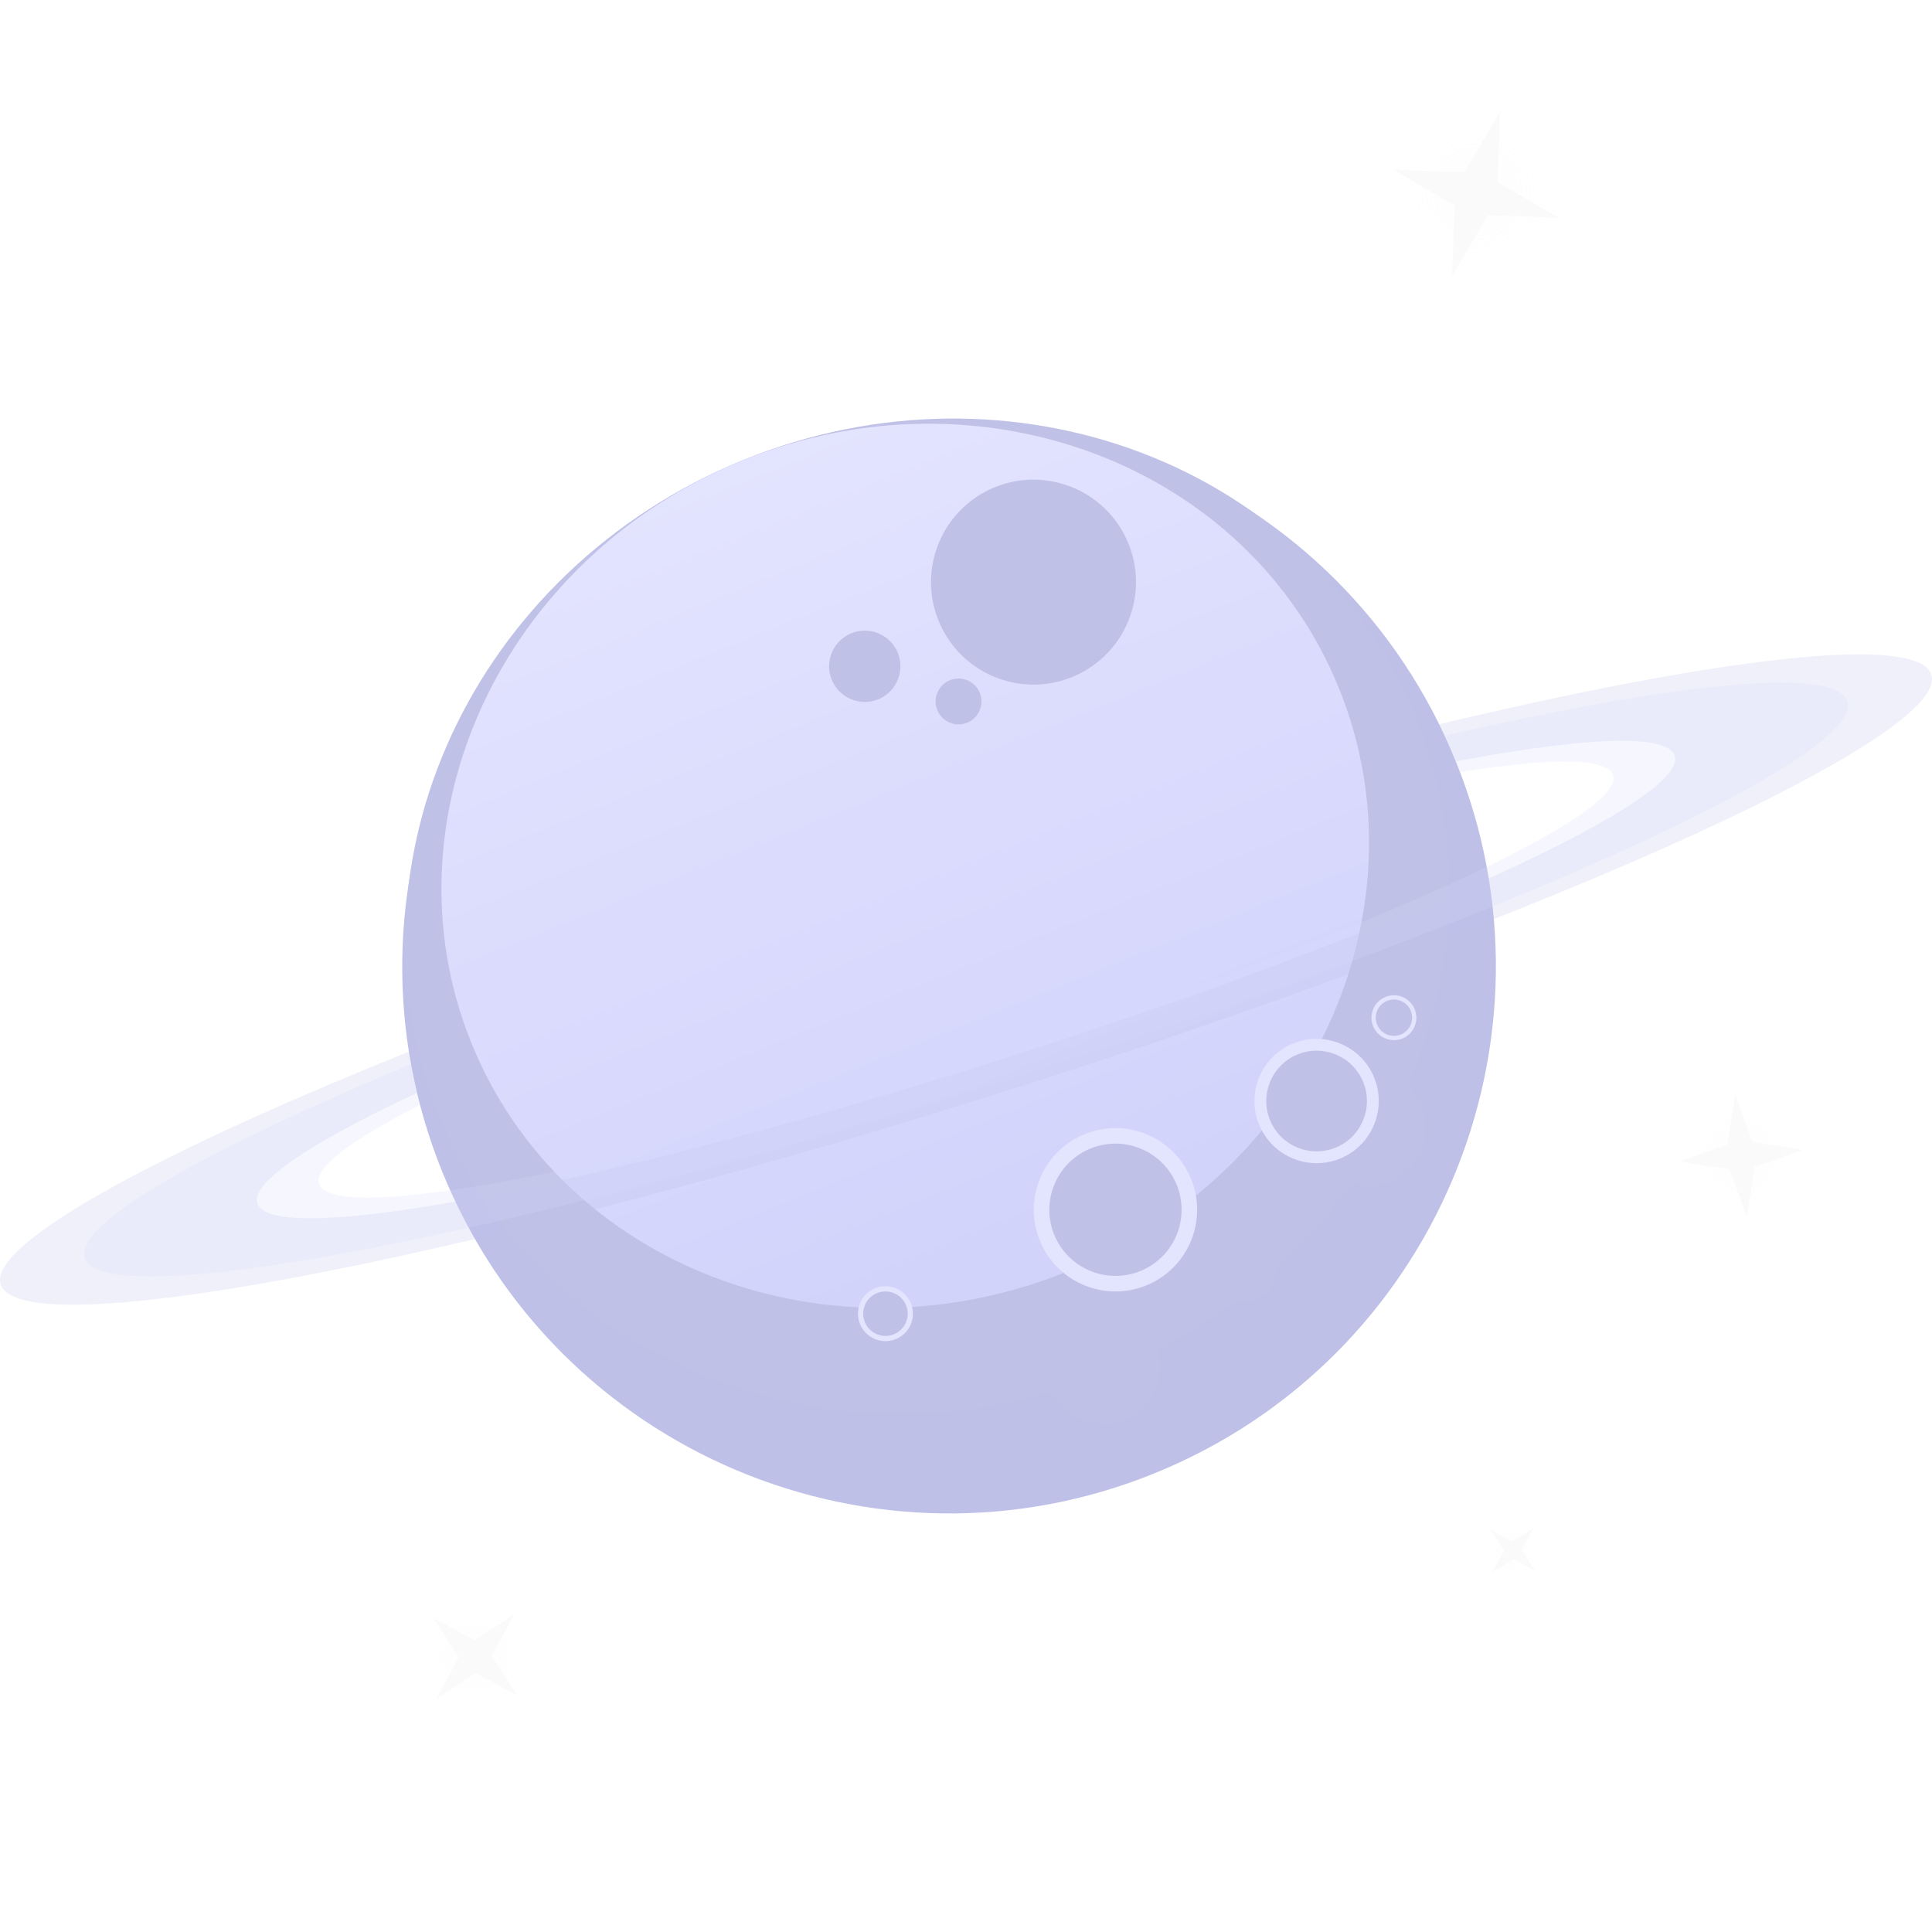
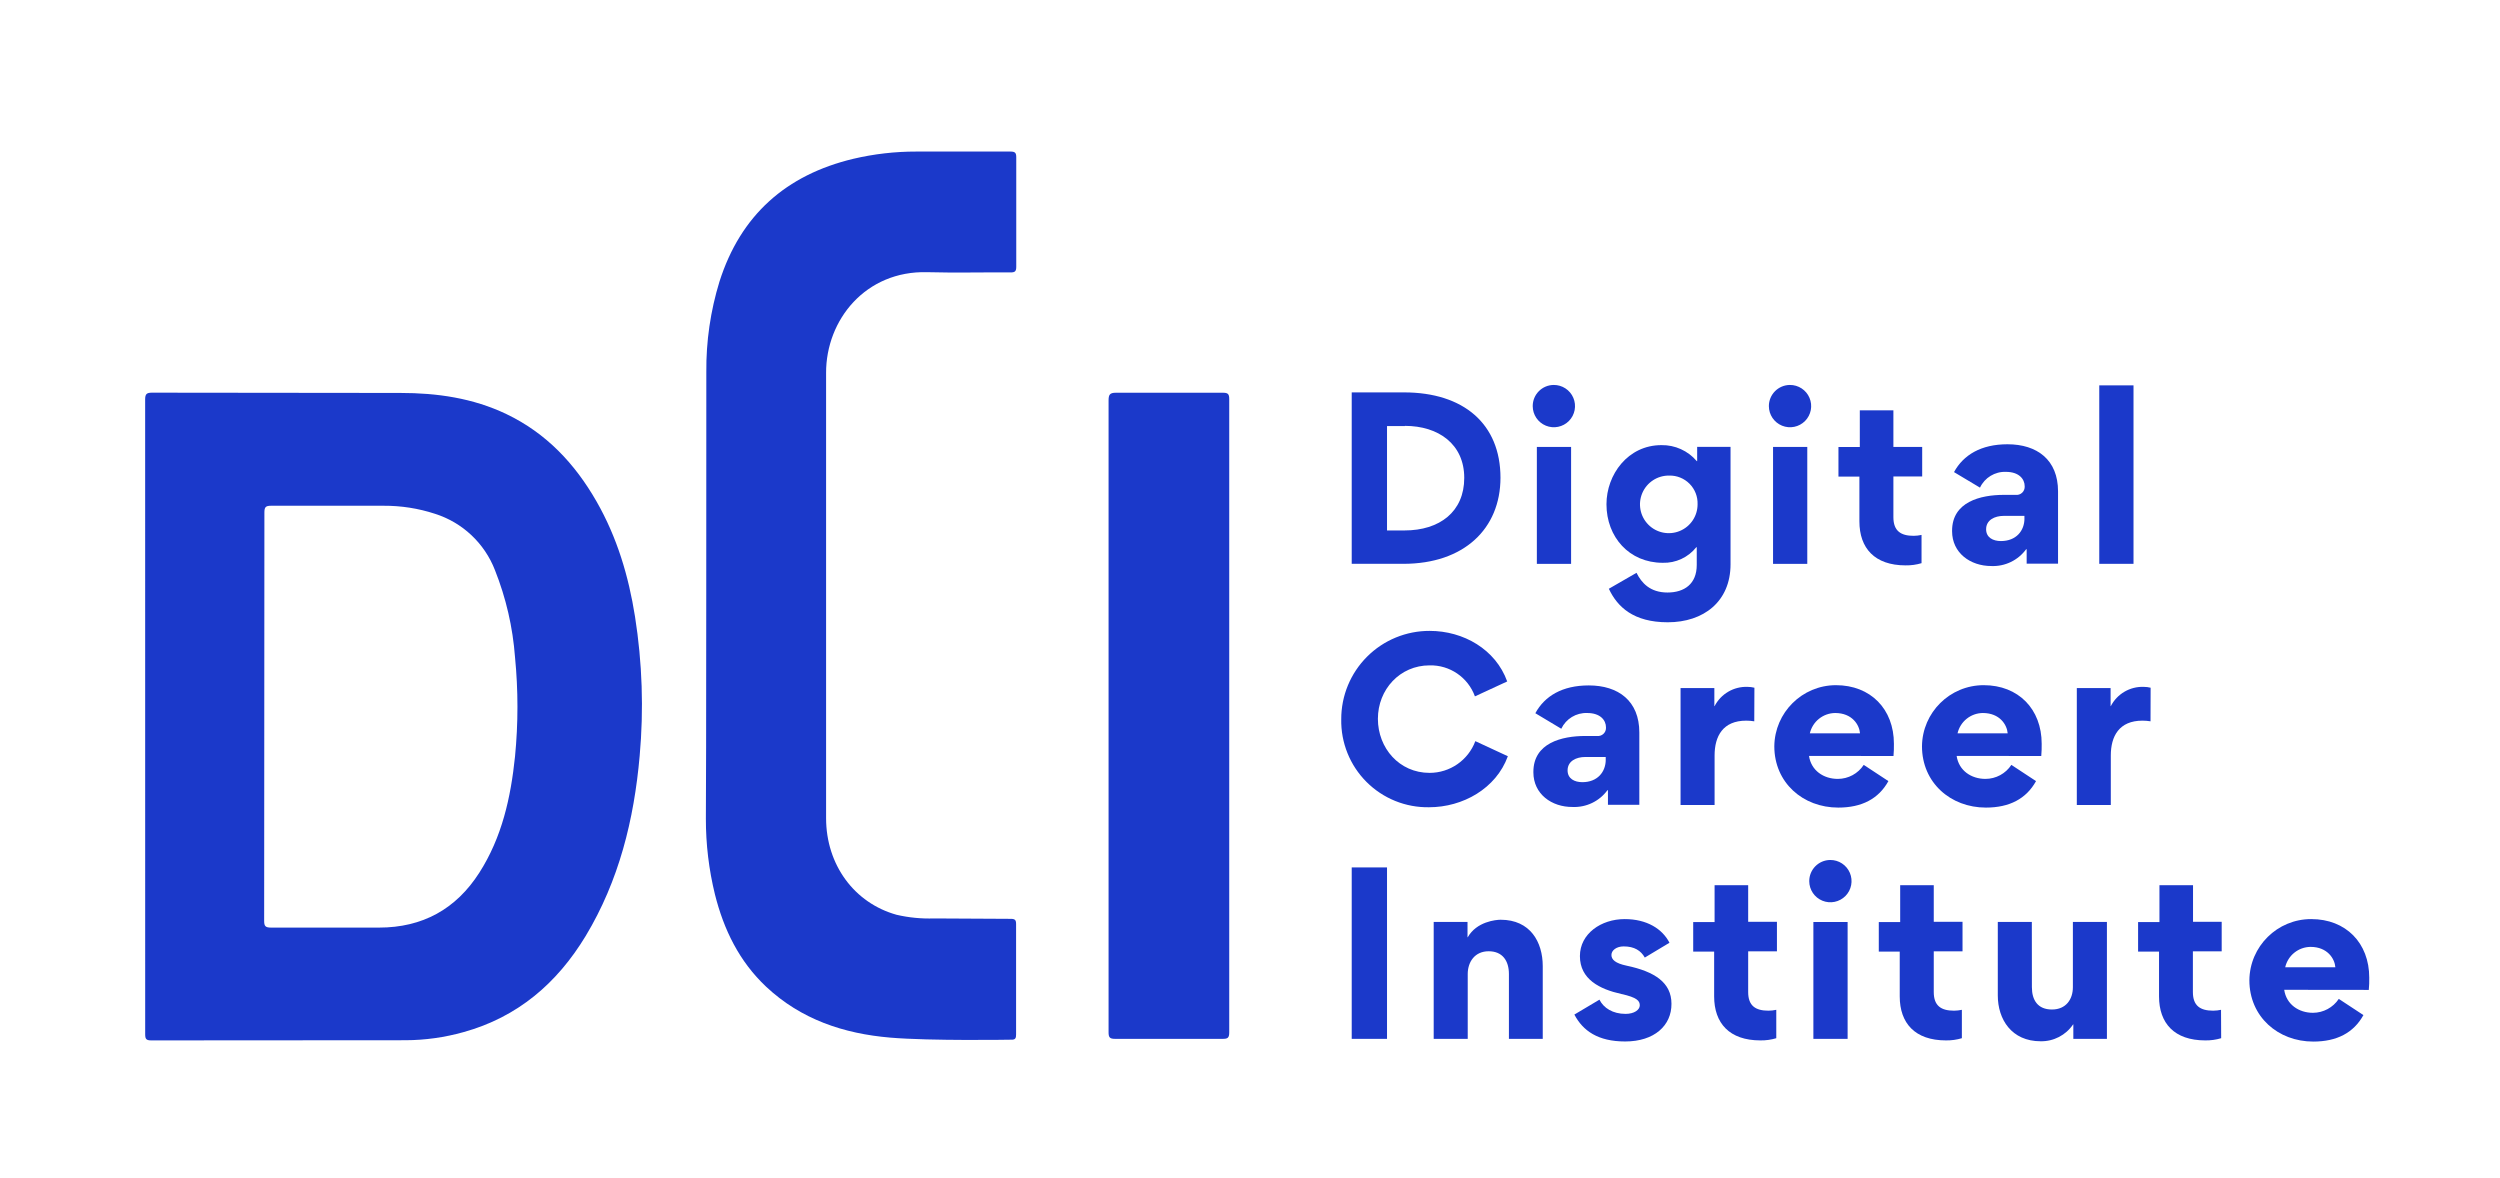
- <svg xmlns="http://www.w3.org/2000/svg" id="SvgjsSvg1001" width="288" height="288" version="1.1">
-   <defs id="SvgjsDefs1002" />
-   <g id="SvgjsG1008">
-     <svg width="288" height="288" viewBox="0 0 500 500" style="isolation:isolate">
-       <defs>
-         <clipPath id="a">
-           <rect width="500" height="500" fill="#000000" class="color000 svgShape" />
-         </clipPath>
-       </defs>
-       <g clip-path="url(#a)" opacity=".25" fill="#000000" class="color000 svgShape">
-         <path fill="#0005a5" d=" M 115.851 306.582 C 84.713 234.963 117.578 151.535 189.197 120.397 C 260.816 89.259 344.244 122.124 375.382 193.743 C 406.521 265.362 373.656 348.788 302.036 379.928 C 230.417 411.067 146.991 378.202 115.851 306.582 Z " class="colorD91F1F svgShape" />
-         <path fill="#03089a" d=" M 114.776 291.437 C 86.79 227.064 120.135 150.424 189.197 120.397 C 258.259 90.37 337.051 118.254 365.039 182.627 C 393.026 246.999 359.679 323.638 290.619 353.667 C 221.557 383.693 142.765 355.809 114.776 291.437 Z " class="colorD53131 svgShape" />
-         <linearGradient id="b" x1=".283" x2=".688" y1="-.06" y2=".906" gradientTransform="matrix(240.067 0 0 228.826 114.239 109.659)" gradientUnits="userSpaceOnUse">
-           <stop offset="1.739%" stop-color="#979aff" class="stopColorff9797 svgShape" />
-           <stop offset="98.261%" stop-color="#4b50f0" class="stopColorf04b4b svgShape" />
-         </linearGradient>
-         <path fill="url(#b)" d=" M 123.046 272.432 C 98.167 215.212 127.809 147.088 189.197 120.397 C 250.586 93.706 320.622 118.492 345.501 175.712 C 370.379 232.932 340.737 301.057 279.349 327.747 C 217.962 354.438 147.924 329.652 123.046 272.432 Z " />
-         <path fill="#8e92fd" d=" M 222.631 342.815 C 221.066 339.215 222.717 335.021 226.317 333.456 C 229.917 331.891 234.111 333.543 235.676 337.143 C 237.241 340.743 235.589 344.936 231.989 346.501 C 228.389 348.067 224.196 346.415 222.631 342.815 Z " class="colorFD8E8E svgShape" />
-         <path fill="#03089a" d=" M 223.873 342.274 C 222.606 339.36 223.944 335.966 226.858 334.699 C 229.772 333.432 233.167 334.77 234.433 337.684 C 235.702 340.598 234.364 343.992 231.45 345.259 C 228.536 346.526 225.141 345.188 223.873 342.274 Z " class="colorD53131 svgShape" />
-         <path fill="#8e92fd" d=" M 269.293 321.516 C 264.64 310.816 269.551 298.352 280.251 293.699 C 290.952 289.047 303.416 293.957 308.069 304.657 C 312.721 315.357 307.811 327.823 297.111 332.475 C 286.409 337.126 273.946 332.218 269.293 321.516 Z " class="colorFD8E8E svgShape" />
-         <path fill="#03089a" d=" M 272.985 319.91 C 269.22 311.249 273.194 301.158 281.858 297.392 C 290.52 293.625 300.61 297.601 304.376 306.262 C 308.143 314.926 304.167 325.016 295.506 328.781 C 286.842 332.548 276.752 328.572 272.985 319.91 Z " class="colorD53131 svgShape" />
-         <path fill="#8e92fd" d=" M 355.421 265.701 C 354.142 262.76 355.492 259.333 358.433 258.055 C 361.374 256.776 364.8 258.125 366.08 261.067 C 367.359 264.008 366.008 267.434 363.067 268.713 C 360.126 269.991 356.699 268.642 355.421 265.701 Z " class="colorFD8E8E svgShape" />
-         <path fill="#03089a" d="M356.437 265.259C355.401 262.877 356.494 260.105 358.874 259.069 361.256 258.034 364.029 259.126 365.065 261.508 366.099 263.888 365.008 266.663 362.625 267.697 360.245 268.733 357.471 267.64 356.437 265.259zM243.146 161.232C237.309 147.806 243.469 132.168 256.893 126.332 270.319 120.496 285.956 126.655 291.793 140.081 297.63 153.505 291.47 169.142 278.044 174.979 264.62 180.816 248.982 174.656 243.146 161.232zM215.344 176.116C213.313 171.446 215.455 166.005 220.126 163.976 224.796 161.946 230.235 164.088 232.267 168.758 234.297 173.427 232.154 178.869 227.483 180.898 222.813 182.928 217.374 180.786 215.344 176.116zM242.627 183.907C241.321 180.903 242.699 177.405 245.703 176.099 248.706 174.792 252.205 176.172 253.512 179.175 254.818 182.179 253.44 185.677 250.435 186.983 247.431 188.288 243.932 186.91 242.627 183.907zM316.306 332.477C314.74 328.872 316.394 324.674 319.997 323.108 323.602 321.539 327.801 323.194 329.368 326.798 330.935 330.403 329.28 334.601 325.677 336.168 322.072 337.736 317.873 336.082 316.306 332.477zM340.7 297.983C337.445 290.499 340.88 281.781 348.363 278.527 355.847 275.272 364.566 278.707 367.819 286.191 371.073 293.676 367.639 302.393 360.154 305.648 352.67 308.9 343.953 305.467 340.7 297.983zM271.959 359.524C268.706 352.044 272.14 343.332 279.619 340.079 287.098 336.828 295.811 340.259 299.063 347.739 302.314 355.22 298.883 363.932 291.404 367.183 283.923 370.436 275.211 367.003 271.959 359.524z" class="colorD53131 svgShape" />
-         <g fill="#000000" class="color000 svgShape">
-           <path fill="#8e92fd" d=" M 325.982 291.358 C 322.441 283.216 326.177 273.731 334.32 270.19 C 342.463 266.651 351.947 270.387 355.488 278.53 C 359.029 286.671 355.293 296.157 347.15 299.698 C 339.007 303.237 329.521 299.501 325.982 291.358 Z " class="colorFD8E8E svgShape" />
-           <path fill="#03089a" d=" M 328.792 290.136 C 325.925 283.545 328.95 275.867 335.542 273.001 C 342.133 270.134 349.813 273.16 352.678 279.751 C 355.544 286.343 352.52 294.021 345.927 296.888 C 339.335 299.753 331.657 296.728 328.792 290.136 Z " class="colorD53131 svgShape" />
-         </g>
-         <g opacity=".49" fill="#000000" class="color000 svgShape">
-           <path fill="#0005a5" fill-rule="evenodd" d=" M 105.842 272.169 C 33.749 301.126 -9.038 325.685 1.618 334.406 L 1.618 334.406 C 17.199 347.154 141.143 321.255 278.229 276.603 C 415.314 231.951 513.962 185.349 498.381 172.6 C 488.968 164.897 439.992 171.303 372.43 187.448 C 373.476 189.5 374.453 191.604 375.382 193.743 C 375.861 194.845 376.326 195.948 376.767 197.056 C 406.822 191.366 427.315 189.981 432.356 194.105 C 443.794 203.466 371.37 237.68 270.725 270.461 C 170.079 303.244 79.083 322.26 67.645 312.899 L 67.645 312.899 C 61.837 308.147 77.653 296.986 107.909 282.836 C 107.076 279.288 106.376 275.73 105.842 272.169 Z " opacity=".49" class="colorD91F1F svgShape" />
-         </g>
-         <g opacity=".46" fill="#000000" class="color000 svgShape">
-           <path fill="#5c61f3" fill-rule="evenodd" d=" M 106.364 275.442 C 47.87 299.725 14.094 319.905 23.217 327.371 L 23.217 327.371 C 37.441 339.011 150.608 315.362 275.775 274.593 C 400.94 233.824 491.008 191.275 476.784 179.635 C 468.766 173.072 429.308 177.725 373.887 190.384 C 374.39 191.499 374.892 192.616 375.382 193.743 C 376.264 195.768 377.092 197.801 377.862 199.846 C 398.669 196.497 412.614 196.091 416.5 199.27 C 426.944 207.817 360.816 239.055 268.922 268.987 C 177.03 298.92 93.944 316.282 83.501 307.735 L 83.501 307.735 C 78.999 304.051 88.73 296.147 108.726 285.925 C 107.78 282.443 107.007 278.946 106.364 275.442 Z " opacity=".46" class="colorF35C5C svgShape" />
-         </g>
-         <g fill="#000000" class="color000 svgShape">
-           <g opacity=".39" fill="#000000" class="color000 svgShape">
-             <radialGradient id="c" cx=".5" cy=".5" r=".5" fx=".5" fy=".5" gradientTransform="scale(-35.976 35.976) rotate(38.071 -18.005 .53)" gradientUnits="userSpaceOnUse">
-               <stop offset="0%" stop-color="#ebebeb" class="stopColorebebeb svgShape" />
-               <stop offset="98.261%" stop-color="#ffffff" stop-opacity="0" class="stopColorfff svgShape" />
-             </radialGradient>
-             <path fill="url(#c)" d=" M 137.147 417.63 C 131.025 409.814 119.709 408.439 111.894 414.561 C 104.078 420.682 102.702 431.998 108.824 439.814 C 114.946 447.63 126.261 449.005 134.077 442.883 C 141.893 436.761 143.268 425.446 137.147 417.63 Z " />
-           </g>
-           <path fill="#ebebeb" d=" M 112.069 418.641 L 118.75 428.89 L 112.905 439.638 L 123.154 432.958 L 133.902 438.803 L 127.221 428.553 L 133.066 417.806 L 122.817 424.486 L 112.069 418.641 Z " class="colorEBEBEB svgShape" />
-         </g>
-         <g fill="#000000" class="color000 svgShape">
-           <g opacity=".39" fill="#000000" class="color000 svgShape">
-             <radialGradient id="d" cx=".5" cy=".5" r=".5" fx=".5" fy=".5" gradientTransform="scale(-38.587 38.587) rotate(-3.822 103.08 186.609)" gradientUnits="userSpaceOnUse">
-               <stop offset="0%" stop-color="#ebebeb" class="stopColorebebeb svgShape" />
-               <stop offset="98.261%" stop-color="#ffffff" stop-opacity="0" class="stopColorfff svgShape" />
-             </radialGradient>
-             <path fill="url(#d)" d=" M 469.827 300.387 C 470.536 289.762 462.487 280.56 451.862 279.851 C 441.237 279.141 432.036 287.191 431.326 297.815 C 430.616 308.44 438.666 317.642 449.29 318.351 C 459.915 319.061 469.117 311.011 469.827 300.387 Z " />
-           </g>
-           <path fill="#ebebeb" d=" M 449.08 283.234 L 447.074 296.202 L 434.71 300.597 L 447.677 302.604 L 452.073 314.968 L 454.079 302 L 466.443 297.605 L 453.475 295.598 L 449.08 283.234 Z " class="colorEBEBEB svgShape" />
-         </g>
-         <g fill="#000000" class="color000 svgShape">
-           <g opacity=".39" fill="#000000" class="color000 svgShape">
-             <radialGradient id="e" cx=".5" cy=".5" r=".5" fx=".5" fy=".5" gradientTransform="scale(-53.704 53.704) rotate(-25.456 -2.346 17.57)" gradientUnits="userSpaceOnUse">
-               <stop offset="0%" stop-color="#ebebeb" class="stopColorebebeb svgShape" />
-               <stop offset="98.261%" stop-color="#ffffff" stop-opacity="0" class="stopColorfff svgShape" />
-             </radialGradient>
-             <path fill="url(#e)" d=" M 406.245 61.687 C 412.615 48.305 406.923 32.27 393.542 25.9 C 380.16 19.53 364.125 25.222 357.755 38.603 C 351.385 51.985 357.077 68.02 370.458 74.39 C 383.84 80.76 399.875 75.068 406.245 61.687 Z " />
-           </g>
-           <path fill="#ebebeb" d=" M 388.206 28.85 L 378.956 44.597 L 360.705 43.939 L 376.452 53.189 L 375.794 71.44 L 385.044 55.693 L 403.295 56.351 L 387.548 47.101 L 388.206 28.85 Z " class="colorEBEBEB svgShape" />
-         </g>
-         <g fill="#000000" class="color000 svgShape">
-           <g opacity=".39" fill="#000000" class="color000 svgShape">
-             <radialGradient id="f" cx=".5" cy=".5" r=".5" fx=".5" fy=".5" gradientTransform="scale(-19.056 19.056) rotate(38.071 -39.809 -19.722)" gradientUnits="userSpaceOnUse">
-               <stop offset="0%" stop-color="#ebebeb" class="stopColorebebeb svgShape" />
-               <stop offset="98.261%" stop-color="#ffffff" stop-opacity="0" class="stopColorfff svgShape" />
-             </radialGradient>
-             <path fill="url(#f)" d=" M 399.028 395.334 C 395.785 391.194 389.792 390.466 385.652 393.708 C 381.512 396.951 380.783 402.945 384.026 407.085 C 387.268 411.225 393.262 411.953 397.402 408.711 C 401.542 405.468 402.271 399.474 399.028 395.334 Z " />
-           </g>
-           <path fill="#ebebeb" d=" M 385.745 395.87 L 389.283 401.299 L 386.187 406.992 L 391.616 403.453 L 397.309 406.549 L 393.771 401.12 L 396.867 395.427 L 391.438 398.966 L 385.745 395.87 Z " class="colorEBEBEB svgShape" />
-         </g>
-       </g>
-     </svg>
-   </g>
+ <svg xmlns="http://www.w3.org/2000/svg" id="Layer_1" data-name="Layer 1" viewBox="0 0 725.8 341.88">
+   <defs>
+     <style>.cls-1{fill:#1b39ca;}</style>
+   </defs>
+   <path class="cls-1" d="M42.14,116c0-1.6.41-2,2-2l72.11.08c10.62,0,21,1.47,30.78,6.14,11.56,5.54,19.89,14.4,26.17,25.39,5.95,10.41,9.3,21.64,11.16,33.42a164.7,164.7,0,0,1,1.35,40.41c-1.63,18.5-6,36.23-15.68,52.3-8.3,13.72-19.74,23.54-35.44,27.9A63.11,63.11,0,0,1,117.75,302l-73.85.05c-1.52,0-1.75-.47-1.75-1.85S42.14,116.91,42.14,116ZM76.69,267.3c0,1.52.3,2,2,2l31.34,0c12.62,0,22.35-5.35,29.13-15.94,6.57-10.27,9.13-21.81,10.36-33.73a147.72,147.72,0,0,0,0-28.83,85.47,85.47,0,0,0-5.83-25.29,27.61,27.61,0,0,0-17.42-16.35,47,47,0,0,0-14.89-2.33c-10.91,0-32.73,0-32.73,0-1.6,0-1.89.48-1.89,2Z" />
+   <path class="cls-1" d="M205.06,108a86.75,86.75,0,0,1,3.81-26.23c6.14-19.31,19.34-31,38.89-35.67A79.24,79.24,0,0,1,266,44l27.34,0c1.41,0,1.71.4,1.7,1.74,0,.72,0,30.88,0,31.69,0,1.31-.35,1.67-1.65,1.66-8.07-.06-16.14.15-24.21-.07-17.86-.47-29.38,13.82-29.35,29.24,0,1.49,0,128.49,0,129.25,0,13.6,8.22,24.66,20.47,28.07a41.89,41.89,0,0,0,10.87,1.06l22.28.12c1.23,0,1.55.34,1.54,1.55s0,30.81,0,32c0,1.06-.18,1.58-1.4,1.53,0,0-23.45.4-35.15-.6-13.49-1.15-25.86-5.27-36-14.76-7.82-7.36-12.31-16.57-14.88-26.83a91.6,91.6,0,0,1-2.63-22C205.05,236.57,205.06,108.82,205.06,108Z" />
+   <path class="cls-1" d="M321.84,116.33c0-1.73.31-2.33,2.21-2.31h31c1.46,0,1.82.39,1.82,1.83V299.74c0,1.63-.5,1.87-1.95,1.86H323.74c-1.55,0-1.9-.4-1.9-1.92Z" />
+   <path class="cls-1" d="M407.43,163.69h-15V113.92h15.19c17.29,0,28,9.15,28,24.79C435.6,153.52,425,163.69,407.43,163.69Zm.44-40h-5.19V154h5.07c10.26,0,17.35-5.47,17.35-15.26S417.62,123.64,407.87,123.64Z" />
+   <path class="cls-1" d="M451.05,111.76a6.14,6.14,0,1,1-6.07,6.16A6.13,6.13,0,0,1,451.05,111.76Zm5.07,18h-9.94v33.94h9.94Z" />
+   <path class="cls-1" d="M475.11,166.3c1.46,2.92,3.93,5.72,9,5.72,4.88,0,8.49-2.48,8.49-8v-5.15h-.13a12,12,0,0,1-9.75,4.52c-9.75,0-16.33-7.5-16.33-17,0-8.58,6.2-17.16,15.95-17.16a13.14,13.14,0,0,1,10.26,4.64h.12v-4.13h9.69v34.07c0,10.87-7.85,16.85-18.23,16.85-9.94,0-14.63-4.46-17.1-9.73Zm9.5-28.23a8.36,8.36,0,1,0,8.23,8.33A8.05,8.05,0,0,0,484.61,138.07Z" />
+   <path class="cls-1" d="M519.62,111.76a6.14,6.14,0,1,1-6.08,6.16A6.14,6.14,0,0,1,519.62,111.76Zm5.07,18h-9.94v33.94h9.94Z" />
+   <path class="cls-1" d="M557.86,163.5a15.2,15.2,0,0,1-4.62.64c-9,0-13.42-5-13.42-12.78v-13h-6.08v-8.58h6.2V119.13h9.75v10.62h8.36v8.58h-8.36v11.82c0,4,2.16,5.41,5.89,5.41a11.32,11.32,0,0,0,2.28-.26Z" />
+   <path class="cls-1" d="M566.73,154.22v-.13c0-8.39,8.22-10.42,15.06-10.42h3.36a2.36,2.36,0,0,0,2.66-2.48c0-2.16-1.71-4.2-5.45-4.2a8,8,0,0,0-7.53,4.58l-7.54-4.51c2.73-5,7.86-8.08,15.52-8.08,8.61,0,14.68,4.52,14.68,13.67v21h-9.11V159.5l-.13-.07a11.91,11.91,0,0,1-10.13,4.9C572,164.33,566.73,160.51,566.73,154.22Zm21-3.69v-.76h-6c-2.66,0-5.12,1.21-5.12,3.88,0,2.41,2,3.43,4.3,3.43C585.34,157.08,587.74,154.09,587.74,150.53Z" />
+   <path class="cls-1" d="M609.46,163.69V111.88h9.94v51.81Z" />
+   <path class="cls-1" d="M415.09,183.16c9.75,0,19.12,5.34,22.48,14.68l-9.37,4.33a13.66,13.66,0,0,0-13.17-9c-8.61,0-15,7-15,15.51s6.21,15.7,15,15.7a14.18,14.18,0,0,0,13.29-9.21l9.44,4.38c-3.42,9.41-13.11,14.81-22.86,14.81a25.08,25.08,0,0,1-25.51-25.55A25.58,25.58,0,0,1,415.09,183.16Z" />
+   <path class="cls-1" d="M445.17,224.22v-.12c0-8.39,8.23-10.43,15.06-10.43h3.36a2.35,2.35,0,0,0,2.66-2.48c0-2.16-1.71-4.19-5.45-4.19a8,8,0,0,0-7.53,4.57l-7.53-4.51c2.72-5,7.85-8.07,15.51-8.07,8.61,0,14.68,4.51,14.68,13.66v21h-9.11v-4.2l-.13-.06a11.92,11.92,0,0,1-10.13,4.89C450.48,234.33,445.17,230.52,445.17,224.22Zm21-3.68v-.77h-5.95c-2.65,0-5.12,1.21-5.12,3.88,0,2.42,2,3.43,4.3,3.43C463.78,227.08,466.18,224.1,466.18,220.54Z" />
+   <path class="cls-1" d="M509.3,209.41a14.21,14.21,0,0,0-2.34-.19c-6.78,0-9.18,4.52-9.18,10.11V233.7H487.9V199.75h9.81V205h.07a10.34,10.34,0,0,1,9.56-5.59,8.15,8.15,0,0,1,2,.25Z" />
+   <path class="cls-1" d="M525.19,219.46c.63,4.25,4.24,6.67,8.36,6.67a9,9,0,0,0,7.53-4.07l7.16,4.71c-2.85,5.15-7.73,7.69-14.56,7.69-10.26,0-18.56-7.25-18.56-17.8A17.93,17.93,0,0,1,533,198.92c10.07,0,16.84,6.93,16.84,17a34.8,34.8,0,0,1-.12,3.56ZM540,212.91c-.19-2.48-2.28-5.91-7.22-5.91a7.63,7.63,0,0,0-7.35,5.91Z" />
+   <path class="cls-1" d="M568.05,219.46c.63,4.25,4.24,6.67,8.36,6.67a9,9,0,0,0,7.53-4.07l7.16,4.71c-2.85,5.15-7.73,7.69-14.56,7.69-10.26,0-18.55-7.25-18.55-17.8a17.92,17.92,0,0,1,17.91-17.74c10.07,0,16.84,6.93,16.84,17a34.8,34.8,0,0,1-.12,3.56Zm14.82-6.55c-.19-2.48-2.28-5.91-7.22-5.91a7.61,7.61,0,0,0-7.34,5.91Z" />
+   <path class="cls-1" d="M624.34,209.41a14.25,14.25,0,0,0-2.35-.19c-6.77,0-9.18,4.52-9.18,10.11V233.7h-9.87V199.75h9.81V205h.06a10.35,10.35,0,0,1,9.56-5.59,8.17,8.17,0,0,1,2,.25Z" />
+   <path class="cls-1" d="M392.43,301.6V251.83h10.25V301.6Z" />
+   <path class="cls-1" d="M438.07,282.79c0-3.82-1.83-6.62-5.88-6.62s-6.08,3.12-6.08,6.62V301.6h-9.88V267.66h9.82v4.45h.06c2.59-4.58,8.23-5.09,9.56-5.09,8.61,0,12.22,6.48,12.22,13.48v21.1h-9.82Z" />
+   <path class="cls-1" d="M471.82,302.36c-7.91,0-12.28-3.11-14.75-7.81l7.28-4.33c1.2,2.42,3.86,4.13,7.6,4.13,2.53,0,4.11-1.2,4.11-2.47s-.7-2.29-5.38-3.31c-6.27-1.4-12-4.26-12-11,0-6.48,6.14-10.74,13-10.74,6.46,0,10.95,2.86,13,6.87L477.52,278c-1.14-2-3-3.24-6.14-3.24-2.09,0-3.55,1.15-3.55,2.48s1.08,2.42,4.43,3.12c8.11,1.71,13,4.89,13,11.06C485.3,297.72,480.3,302.36,471.82,302.36Z" />
+   <path class="cls-1" d="M515.69,301.41a15.16,15.16,0,0,1-4.62.64c-9,0-13.42-5-13.42-12.78v-13h-6.08v-8.58h6.21V257h9.75v10.62h8.35v8.58h-8.35v11.82c0,4,2.15,5.4,5.89,5.4a11.19,11.19,0,0,0,2.27-.25Z" />
+   <path class="cls-1" d="M531.33,249.67a6.14,6.14,0,1,1-6.07,6.16A6.14,6.14,0,0,1,531.33,249.67Zm5.07,18h-9.94V301.6h9.94Z" />
+   <path class="cls-1" d="M569.57,301.41a15.2,15.2,0,0,1-4.62.64c-9,0-13.42-5-13.42-12.78v-13h-6.08v-8.58h6.21V257h9.75v10.62h8.35v8.58h-8.35v11.82c0,4,2.15,5.4,5.88,5.4a11.21,11.21,0,0,0,2.28-.25Z" />
+   <path class="cls-1" d="M589.9,286.6c0,3.75,1.7,6.48,5.82,6.48s6.08-3,6.08-6.48V267.66h9.88V301.6h-9.75v-4.19h-.07a11.13,11.13,0,0,1-9.43,4.89C584,302.3,580,295.94,580,289V267.66h9.88Z" />
+   <path class="cls-1" d="M644.85,301.41a15.2,15.2,0,0,1-4.62.64c-9,0-13.42-5-13.42-12.78v-13h-6.08v-8.58h6.2V257h9.75v10.62H645v8.58h-8.36v11.82c0,4,2.16,5.4,5.89,5.4a11.21,11.21,0,0,0,2.28-.25Z" />
+   <path class="cls-1" d="M663.15,287.36c.63,4.26,4.24,6.68,8.36,6.68A9.07,9.07,0,0,0,679,290l7.15,4.7c-2.85,5.15-7.72,7.69-14.56,7.69-10.25,0-18.55-7.24-18.55-17.79A17.93,17.93,0,0,1,671,266.83c10.06,0,16.84,6.93,16.84,17a32,32,0,0,1-.13,3.56ZM678,280.81c-.19-2.47-2.28-5.91-7.21-5.91a7.63,7.63,0,0,0-7.35,5.91Z" />
</svg>
